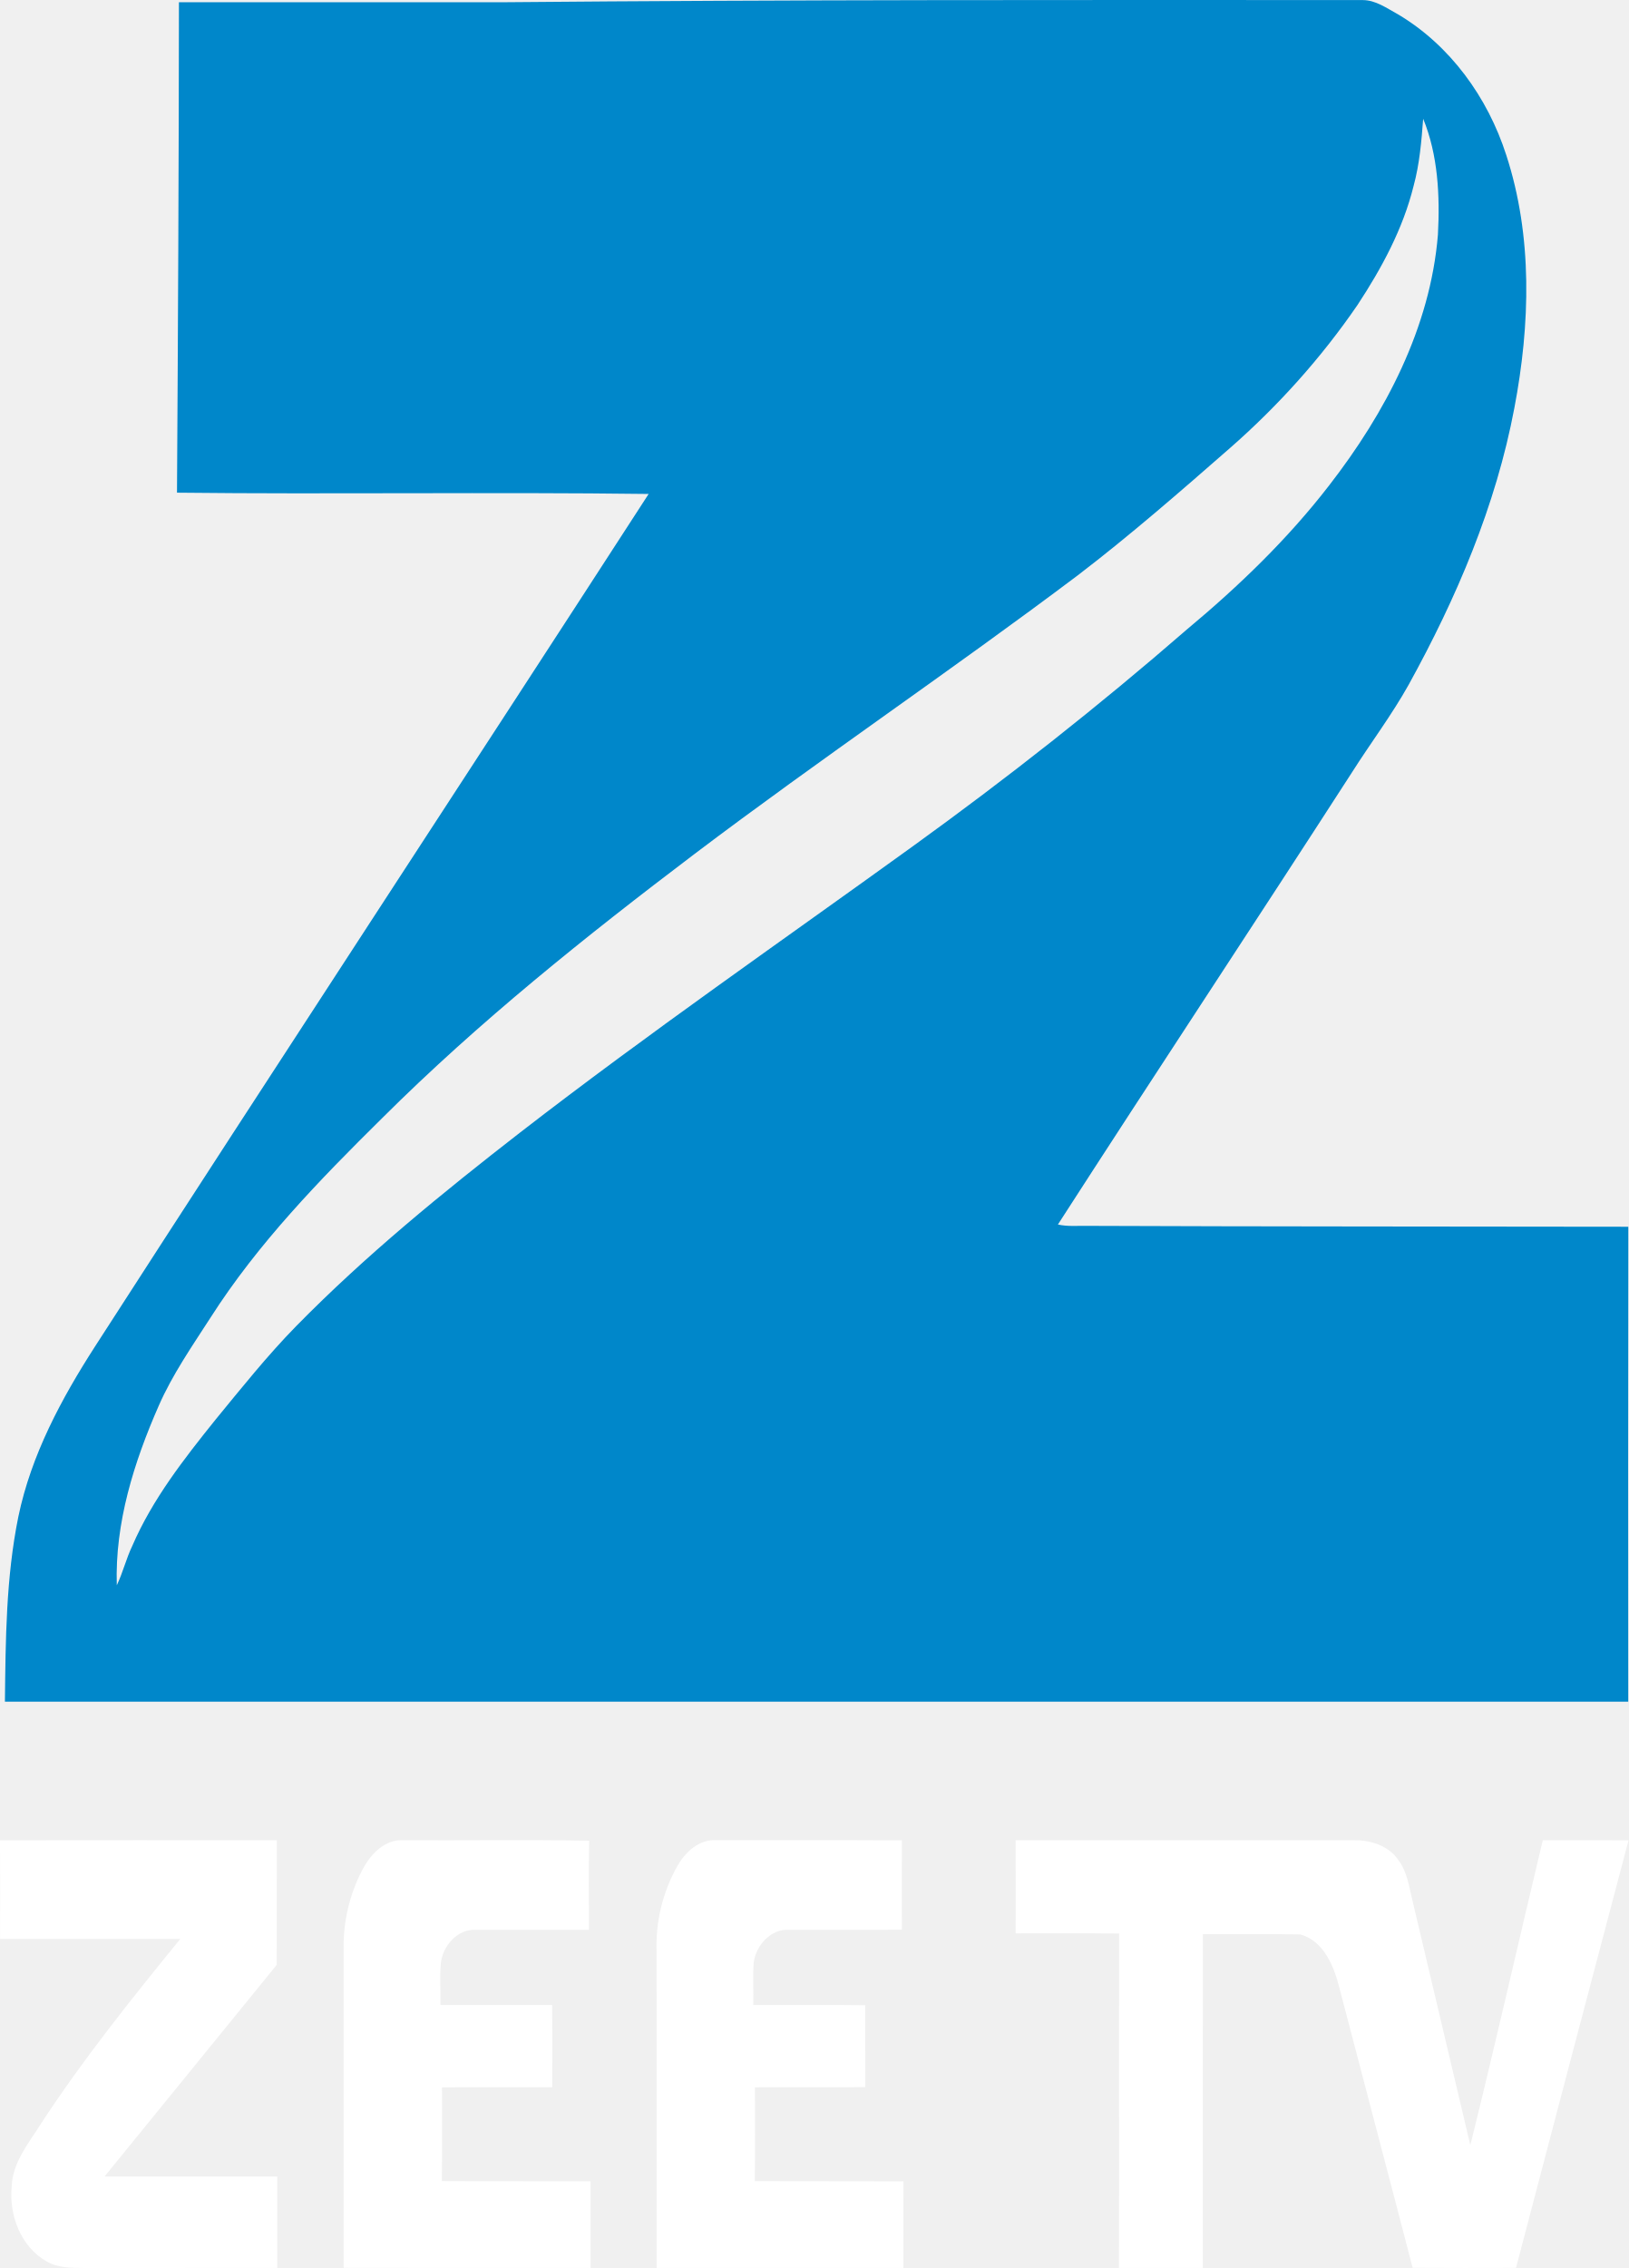
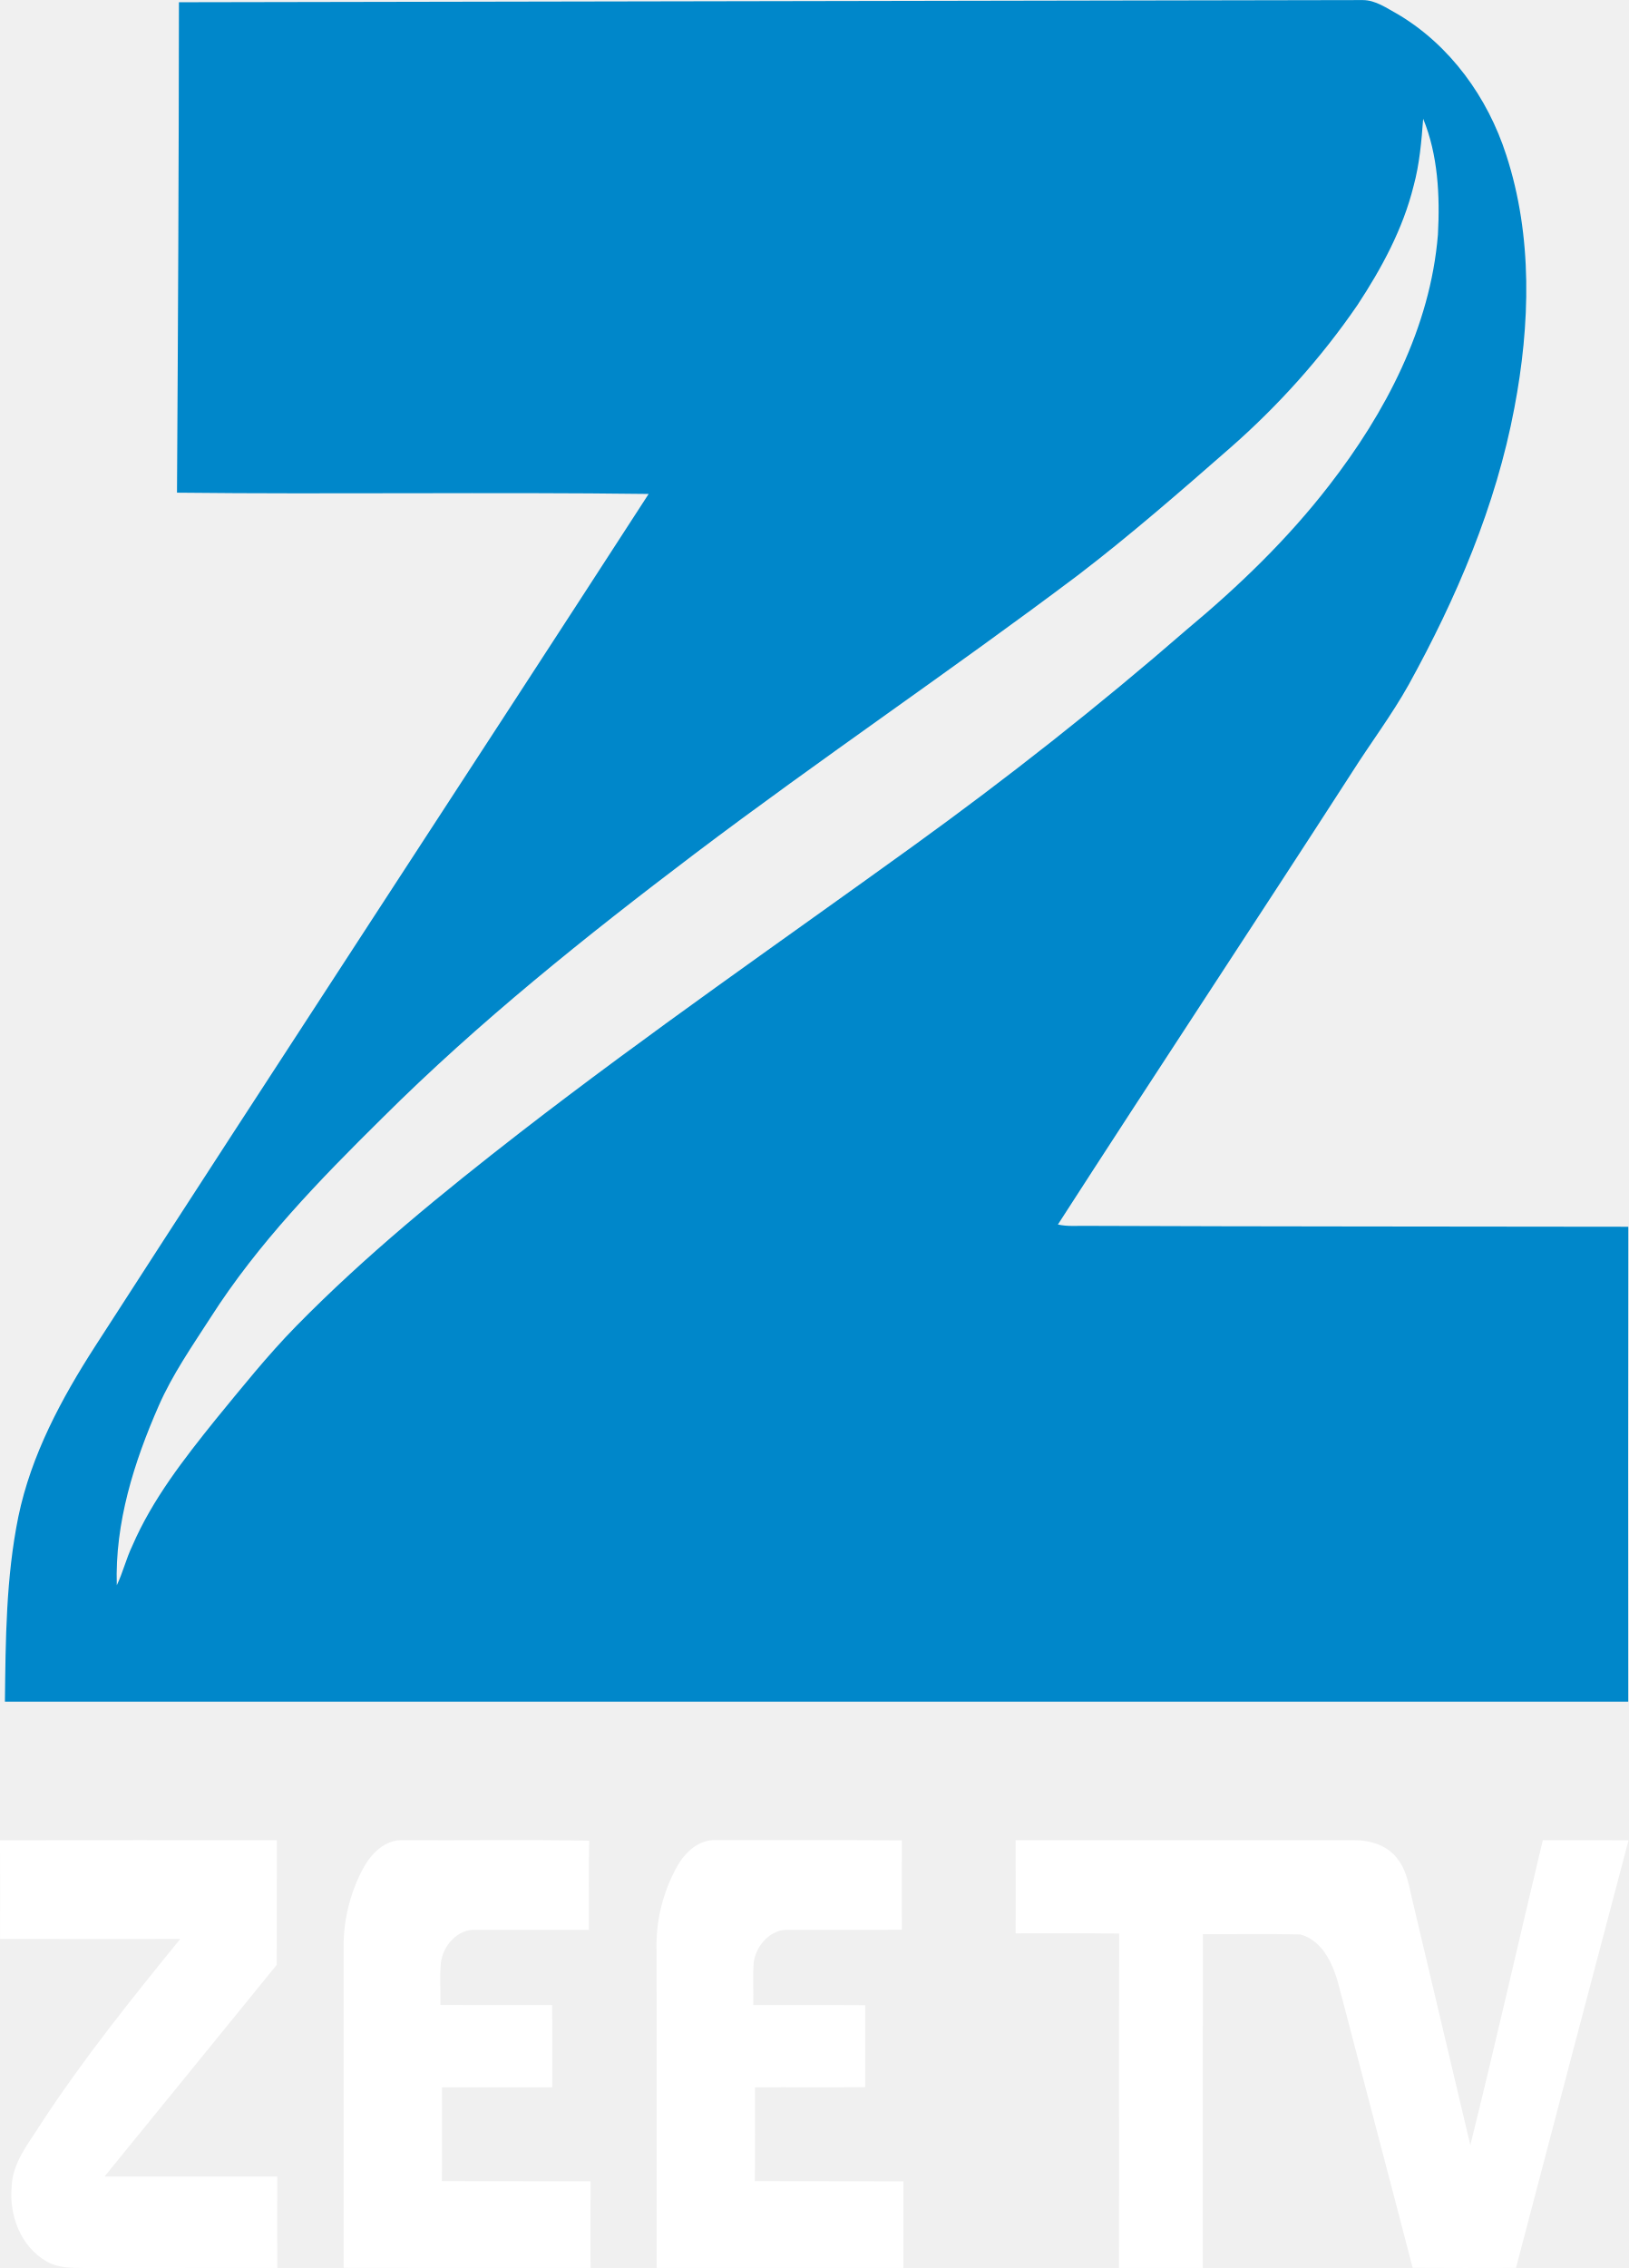
<svg xmlns="http://www.w3.org/2000/svg" width="420.67pt" height="585.729pt" viewBox="0 0 420.67 585.729" version="1.1" id="svg14">
  <defs id="defs18" />
  <g id="#ffffffff" transform="translate(-96.11,-8.090504)" />
-   <path style="opacity:1;fill:#0087ca" id="path3" d="m 129.94,0.579 c 74.01,-0.67 148.03,-0.59 222.05,-0.56 3.38,0 6.23,2.11 9.09,3.66 13.52,8.01 23.21,21.49 27.99,36.33 6.88,21.05 6.21,43.84 2.1,65.38 -4.76,25.24 -14.96,49.1 -27.32,71.49 -4.37,7.81 -9.77,14.96 -14.56,22.5 -25.2,39.05 -50.85,77.8 -76.02,116.86 2.48,0.57 5.05,0.3 7.58,0.35 46.58,0.19 93.17,0.15 139.76,0.23 -0.07,40.88 -0.04,81.76 -0.02,122.65 -139.77,0.01 -279.55,0.01 -419.32,0 0.18,-15.96 0.27,-32.06 3.47,-47.77 3.31,-15.95 11.13,-30.5 19.88,-44.08 47.39,-73.52 95.41,-146.62 142.93,-220.05 -40.6,-0.52 -81.23,0.12 -121.83,-0.33 0.26,-42 0.47,-84.66 0.5,-126.66 h 83.72 M 367.62,30.669 c -0.44,5.82 -0.93,11.68 -2.47,17.34 -2.74,11.09 -8.25,21.26 -14.49,30.75 -9.36,13.66 -20.51,26.07 -32.96,36.97 -12.84,11.23 -25.71,22.46 -39.27,32.83 -32.59,24.53 -66.43,47.35 -98.97,71.94 -28.11,21.29 -55.76,43.37 -80.77,68.29 -16.13,15.93 -32.08,32.33 -44.33,51.53 -4.76,7.38 -9.81,14.64 -13.35,22.71 -6.41,14.6 -11.35,30.28 -10.84,46.38 1.58,-3.3 2.42,-6.89 4.01,-10.19 5.19,-12.02 13.33,-22.42 21.47,-32.56 6.76,-8.23 13.41,-16.58 20.87,-24.19 17.9,-18.24 37.76,-34.41 57.92,-50.06 33.01,-25.54 67.35,-49.3 101.18,-73.73 24.47,-17.66 48.2,-36.33 70.97,-56.12 13.41,-11.17 26.07,-23.37 36.75,-37.21 14.53,-18.73 26.13,-40.78 28.09,-64.74 0.54,-10.03 0.03,-20.6 -3.81,-29.94 z" />
+   <path style="opacity:1;fill:#0087ca" id="path3" d="m 351.99,0.019 c 3.38,0 6.23,2.11 9.09,3.66 13.52,8.01 23.21,21.49 27.99,36.33 6.88,21.05 6.21,43.84 2.1,65.38 -4.76,25.24 -14.96,49.1 -27.32,71.49 -4.37,7.81 -9.77,14.96 -14.56,22.5 -25.2,39.05 -50.85,77.8 -76.02,116.86 2.48,0.57 5.05,0.3 7.58,0.35 46.58,0.19 93.17,0.15 139.76,0.23 -0.07,40.88 -0.04,81.76 -0.02,122.65 -139.77,0.01 -279.55,0.01 -419.32,0 0.18,-15.96 0.27,-32.06 3.47,-47.77 3.31,-15.95 11.13,-30.5 19.88,-44.08 47.39,-73.52 95.41,-146.62 142.93,-220.05 -40.6,-0.52 -81.23,0.12 -121.83,-0.33 0.26,-42 0.47,-84.66 0.5,-126.66 m 321.4,30.09 c -0.44,5.82 -0.93,11.68 -2.47,17.34 -2.74,11.09 -8.25,21.26 -14.49,30.75 -9.36,13.66 -20.51,26.07 -32.96,36.97 -12.84,11.23 -25.71,22.46 -39.27,32.83 -32.59,24.53 -66.43,47.35 -98.97,71.94 -28.11,21.29 -55.76,43.37 -80.77,68.29 -16.13,15.93 -32.08,32.33 -44.33,51.53 -4.76,7.38 -9.81,14.64 -13.35,22.71 -6.41,14.6 -11.35,30.28 -10.84,46.38 1.58,-3.3 2.42,-6.89 4.01,-10.19 5.19,-12.02 13.33,-22.42 21.47,-32.56 6.76,-8.23 13.41,-16.58 20.87,-24.19 17.9,-18.24 37.76,-34.41 57.92,-50.06 33.01,-25.54 67.35,-49.3 101.18,-73.73 24.47,-17.66 48.2,-36.33 70.97,-56.12 13.41,-11.17 26.07,-23.37 36.75,-37.21 14.53,-18.73 26.13,-40.78 28.09,-64.74 0.54,-10.03 0.03,-20.6 -3.81,-29.94 z" />
  <path style="opacity:1;fill:#ffffff;fill-opacity:1" id="path5" d="m 0,475.269 c 23.84,-0.04 47.68,-0.02 71.51,-0.01 -0.05,10.73 0.01,21.45 -0.03,32.18 -14.84,18.21 -29.63,36.46 -44.48,54.66 14.87,0.02 29.74,-0.01 44.62,0.02 -0.03,7.86 -0.03,15.72 0,23.59 -16.59,0.04 -33.17,-0.01 -49.75,0.02 -3.36,-0.04 -6.97,0.05 -9.95,-1.77 -6.53,-3.77 -9.6,-11.83 -8.91,-19.12 0.15,-6.24 4.34,-11.27 7.52,-16.3 10.92,-16.73 23.44,-32.31 36.03,-47.79 -15.52,0 -31.03,0.03 -46.55,-0.01 0.02,-8.49 0.05,-16.98 -0.01,-25.47 z" />
  <path style="opacity:1;fill:#ffffff;fill-opacity:1" id="path7" d="m 94.08,482.039 c 2.02,-3.52 5.47,-6.91 9.8,-6.79 16.1,0.09 32.22,-0.17 48.31,0.13 -0.19,7.67 -0.04,15.34 -0.08,23.01 -9.74,0.01 -19.47,0.01 -29.21,-0.01 -4.71,-0.23 -8.47,4.1 -9.02,8.52 -0.33,3.62 -0.04,7.27 -0.13,10.9 9.62,0.05 19.25,0 28.87,0.02 0.08,7.08 0.04,14.16 0.03,21.24 -9.49,0.01 -18.99,-0.02 -28.48,0.01 0,8.07 0.05,16.14 -0.03,24.22 12.8,0.07 25.61,0 38.42,0.05 -0.04,7.45 -0.03,14.91 -0.01,22.37 -21.26,0 -42.52,0.04 -63.78,-0.02 -0.01,-27.93 0.01,-55.86 -0.01,-83.79 0.12,-6.91 1.95,-13.83 5.32,-19.86 z" />
  <path style="opacity:1;fill:#ffffff;fill-opacity:1" id="path9" d="m 174.98,481.889 c 2.02,-3.52 5.53,-6.85 9.86,-6.65 16.04,0.04 32.08,-0.05 48.12,0.05 0.03,7.69 -0.05,15.38 0.01,23.07 -9.72,0.08 -19.44,0.02 -29.16,0.02 -4.7,-0.28 -8.53,4.03 -9.12,8.44 -0.27,3.66 -0.03,7.33 -0.1,11 9.63,0.04 19.26,-0.08 28.89,0.05 0.01,7.05 0,14.1 0.02,21.15 -9.5,0.1 -18.99,-0.01 -28.49,0.05 0.01,8.07 0.06,16.15 -0.03,24.23 12.8,0.06 25.6,-0.01 38.39,0.05 -0.04,7.45 0,14.91 -0.02,22.37 -21.25,-0.01 -42.49,0 -63.73,0 -0.01,-27.26 0.01,-54.53 -0.02,-81.79 -0.27,-7.65 1.61,-15.38 5.38,-22.04 z" />
  <path style="opacity:1;fill:#ffffff;fill-opacity:1" id="path11" d="m 262.34,475.26 c 29.22,-0.02 58.43,0.01 87.64,0 4.23,-0.03 8.84,1.51 11.27,5.17 2.28,3.05 2.73,6.92 3.63,10.51 4.98,21.02 9.93,42.04 14.92,63.06 6.51,-26.17 12.43,-52.51 18.72,-78.74 7.38,-0.01 14.76,-0.03 22.15,0.01 -9.75,36.79 -19.4,73.61 -29.07,110.43 -8.9,0.03 -17.8,0.04 -26.7,-0.02 -6.22,-24 -12.58,-47.96 -18.83,-71.95 -1.37,-5.63 -4.01,-12.45 -10.16,-14.14 -8.39,-0.2 -16.79,-0.04 -25.19,-0.08 0,28.73 -0.04,57.47 -0.02,86.2 -7.22,0.01 -14.44,0.02 -21.66,0 0.07,-28.79 -0.03,-57.57 0.05,-86.35 -8.91,-0.14 -17.83,-0.03 -26.74,-0.06 0.01,-8.01 0.02,-16.03 -0.01,-24.04 z" />
</svg>
